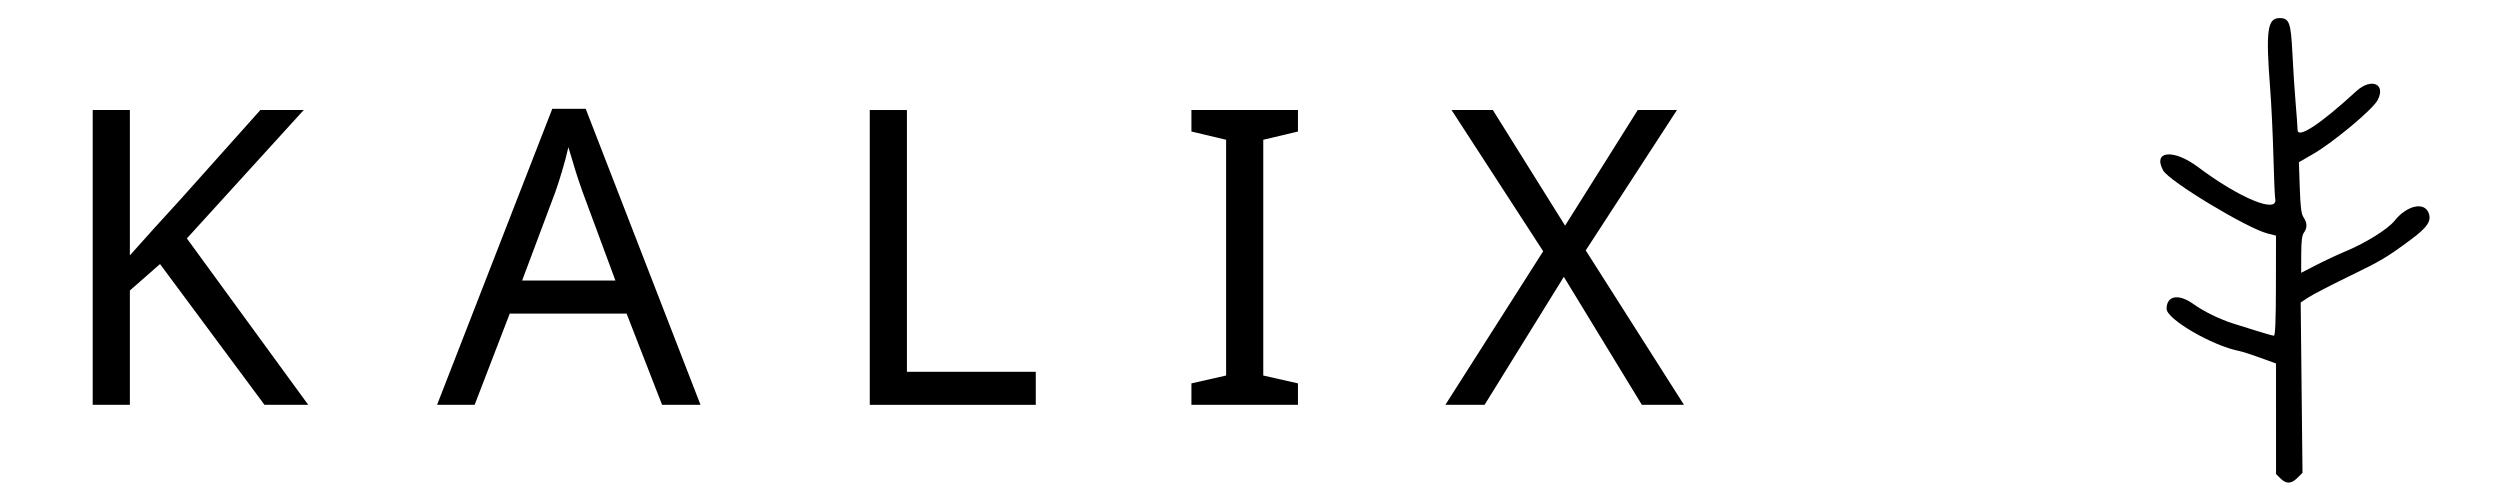
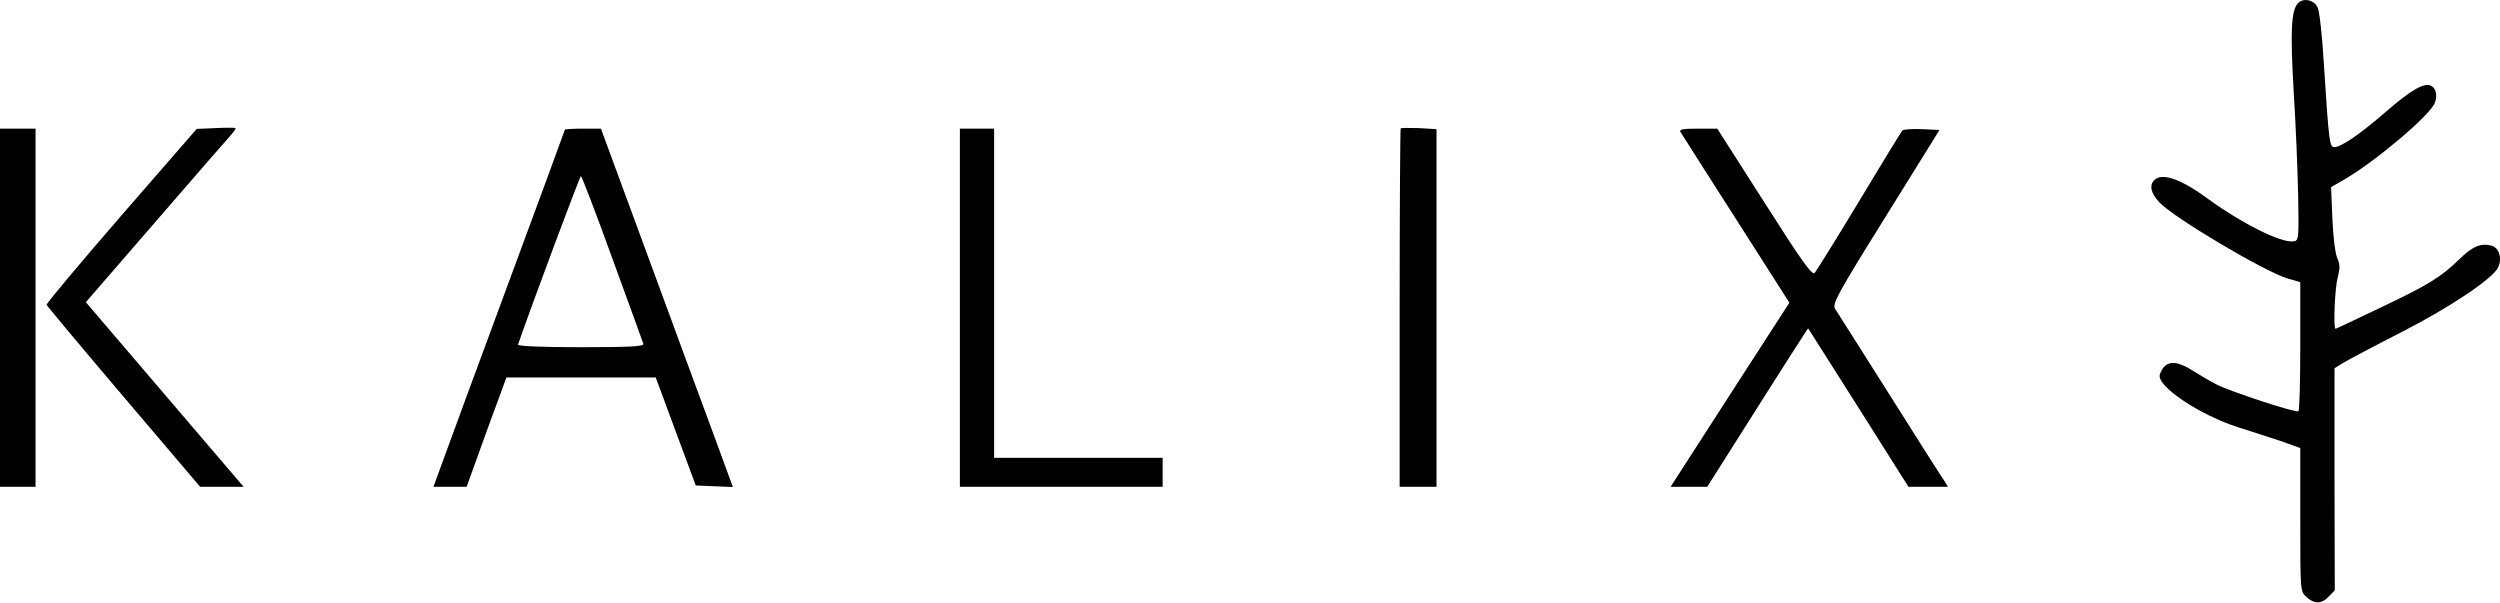
- <svg xmlns="http://www.w3.org/2000/svg" version="1.1" id="svg51" width="1024" height="200" viewBox="0 0 870.4 170">
-   <defs id="defs55">
-     <clipPath clipPathUnits="userSpaceOnUse" id="clipPath964">
-       <rect style="fill:none;stroke:#000000;stroke-width:10;stroke-miterlimit:4;stroke-dasharray:none;stroke-opacity:1" id="rect966" width="243.776" height="279.502" x="809.084" y="145.005" />
-     </clipPath>
-     <clipPath clipPathUnits="userSpaceOnUse" id="clipPath1007">
-       <rect style="fill:#000000;stroke:#000000;stroke-width:10" id="rect1009" width="808.699" height="1070.859" x="91.09" y="-62.208" />
-     </clipPath>
-   </defs>
-   <g id="g59" style="display:inline">
-     <path style="display:inline;fill:#000000;stroke-width:3.398" d="m 522.926,945.72 -8.342,-8.342 -0.034,-104.658 -0.034,-104.658 -29.704,-10.844 c -16.337,-5.964 -34.575,-11.799 -40.529,-12.966 C 393.68,694.333 307.277,644.017 307.277,624.466 c 0,-25.127 22.804,-29.119 50.926,-8.914 19.819,14.238 50.419,29.12 76.517,37.213 9.346,2.898 29.412,9.173 44.592,13.945 15.18,4.772 29.245,8.676 31.256,8.676 2.519,0 3.697,-29.484 3.786,-94.767 l 0.129,-94.767 -15.941,-4.014 c -38.73,-9.752 -186.545,-98.978 -197.718,-119.349 -20.503,-37.381 19.57,-41.359 65.925,-6.545 79.037,59.36 152.458,89.463 146.257,59.966 -0.845,-4.018 -2.385,-40.186 -3.423,-80.374 -1.038,-40.187 -3.779,-97.537 -6.09,-127.443 -8.568,-110.86 -5.452,-134.24 17.888,-134.24 18.282,0 21.355,8.529 24.212,67.212 1.431,29.389 4.191,71.786 6.133,94.216 1.943,22.43 3.556,44.987 3.586,50.128 0.102,17.819 42.688,-10.156 111.151,-73.015 28.423,-26.097 56.897,-14.026 40.359,17.109 -9.361,17.623 -83.832,79.718 -122.168,101.867 l -26.788,15.476 1.638,48.268 c 1.269,37.387 2.903,50.073 7.247,56.274 6.938,9.905 7.158,20.139 0.619,28.784 -3.613,4.776 -5.02,16.191 -5.098,41.36 l -0.109,34.763 29.297,-15.075 c 16.114,-8.291 40.965,-19.898 55.225,-25.792 37.17,-15.363 79.891,-42.006 92.127,-57.455 23.106,-29.174 56.454,-36.921 64.771,-15.047 5.849,15.384 -2.41,27.47 -35.349,51.728 -45.693,33.652 -53.949,38.519 -118.375,69.786 -32.345,15.698 -65.517,32.936 -73.714,38.307 l -14.905,9.766 1.725,161.275 1.726,161.275 -9.499,9.499 c -11.704,11.704 -21.374,12.051 -32.267,1.157 z M -141.323,798.755 c -7.648,-2.758 -33.985,-29.003 -33.985,-33.866 0,-2.332 -14.146,-15.592 -31.436,-29.467 -17.29,-13.875 -51.866,-46.441 -76.836,-72.369 -79.588,-82.64 -96.954,-99.818 -100.913,-99.818 -3.46,0 -120.316,120.923 -162.612,168.272 -18.544,20.76 -31.716,24.273 -46.407,12.377 -16.701,-13.524 -4.597,-40.003 31.992,-69.984 8.008,-6.562 44.767,-43.29 81.689,-81.62 l 67.13,-69.689 -10.482,-12.814 c -59.135,-72.289 -143.967,-192.457 -148.437,-210.265 -8.309,-33.105 24.878,-43.069 41.126,-12.347 12.82,24.24 57.048,86.313 95.203,133.615 18.692,23.173 38.2,47.882 43.352,54.91 12.625,17.222 11.733,17.663 47.488,-23.44 32.848,-37.762 75.19,-79.93 134.31,-133.761 25.101,-22.856 34.834,-33.927 34.834,-39.621 0,-19.608 24.552,-27.84 39.237,-13.155 19.85,19.85 9.609,35.781 -70.184,109.177 -30.643,28.186 -62.376,59.537 -70.518,69.669 -8.141,10.132 -27.748,32.568 -43.571,49.859 l -28.768,31.438 35.074,38.074 c 69.121,75.032 103.642,109.145 142.127,140.445 68.958,56.084 74.92,63.181 68.117,81.074 -4.726,12.431 -22.492,18.729 -37.531,13.306 z m -1837.781,-31.734 c -22.475,-9.029 -11.597,-82.277 16.719,-112.59 7.861,-8.415 15.476,-26.268 31.599,-74.081 41.366,-122.673 75.686,-215.995 89.621,-243.695 5.481,-10.895 11.078,-26.692 12.438,-35.103 7.025,-43.455 47.095,-41.856 56.238,2.245 17.267,83.287 155.126,388.064 187.798,415.179 15.438,12.813 13.824,38.492 -2.818,44.819 -10.273,3.906 -22.462,-1.281 -35.297,-15.02 -4.532,-4.85 -10.946,-8.819 -14.254,-8.819 -3.308,0 -10.306,-3.793 -15.55,-8.429 -11.924,-10.54 -74.155,-30.226 -193.644,-61.254 -32.936,-8.553 -34.991,-8.706 -43.337,-3.238 -4.819,3.157 -11.669,4.98 -15.222,4.051 -5.436,-1.422 -8.226,2.963 -17.59,27.643 -24.559,64.728 -34.816,77.082 -56.7,68.291 z m 286.118,-144.611 c -12.308,-26.003 -29.823,-62.572 -38.923,-81.264 -14.13,-29.024 -38.926,-92.284 -62.944,-160.578 -3.451,-9.813 -7.332,-17.842 -8.624,-17.842 -2.732,0 -20.51,47.562 -45.729,122.346 -9.77,28.972 -23.413,68.538 -30.317,87.925 -15.38,43.188 -23.378,36.86 79.857,63.181 47.598,12.136 95.718,25.001 106.933,28.59 25.714,8.228 25.74,12.561 -0.254,-42.358 z m 848.177,140.325 c -12.587,-6.315 -16.583,-23.017 -16.833,-70.356 -0.123,-23.365 -2.396,-62.362 -5.05,-86.661 -9.732,-89.108 -12.767,-158.401 -10.692,-244.101 2.251,-92.977 3.278,-97.447 22.379,-97.447 20.008,0 20.92,4.237 22.445,104.289 1.453,95.282 5.213,162.963 13.181,237.259 14.726,137.302 8.755,174.167 -25.431,157.017 z m -550.815,-12.318 c -8.811,-8.811 -10.192,-12.214 -8.073,-19.89 1.406,-5.093 2.261,-11.937 1.901,-15.208 -0.649,-5.886 -0.617,-16.171 0.138,-44.18 0.214,-7.944 -0.795,-63.382 -2.242,-123.195 -4.766,-197.019 8.235,-293.969 39.42,-293.969 15.623,0 22.028,12.874 17.414,35.005 -11.1,53.24 -14.049,296.472 -4.747,391.505 l 2.329,23.789 64.571,-0.962 c 35.514,-0.529 98.981,-2.149 141.037,-3.599 84.294,-2.906 96.562,-1.169 100.423,14.216 5.278,21.028 -4.474,25.767 -56.243,27.331 -19.626,0.593 -58.624,2.883 -86.661,5.09 -28.038,2.206 -77.74,5.473 -110.451,7.259 -32.71,1.786 -65.934,4.191 -73.83,5.343 -12.907,1.884 -15.43,1.022 -24.986,-8.535 z m -1089.854,-3.786 c -11.809,-4.744 -14.972,-17.633 -17.902,-72.943 -4.524,-85.409 -13.576,-213.808 -15.442,-219.046 -0.968,-2.718 -0.684,-39.279 0.632,-81.248 2.55,-81.338 4.327,-88.833 21.067,-88.833 18.282,0 19.05,3.21 23.318,97.428 2.187,48.284 5.069,100.865 6.404,116.846 l 2.427,29.057 h 11.806 c 17.017,0 248.598,-216.449 264.517,-247.233 9.362,-18.105 45.253,-20.114 50.735,-2.84 3.133,9.873 -3.881,25.479 -13.402,29.817 -4.305,1.962 -23.155,20.894 -41.888,42.072 -33.22,37.556 -94.597,98.998 -167.992,168.172 l -36.347,34.257 15.957,10.319 c 8.776,5.675 25.897,16.202 38.047,23.392 32.954,19.501 72.724,45.159 96.304,62.132 21.054,15.154 87.558,48.386 105.142,52.54 32.314,7.634 29.068,49.634 -3.836,49.634 -8.938,0 -102.487,-45.21 -114.855,-55.507 -5.329,-4.436 -34.922,-24.564 -65.763,-44.729 -30.841,-20.165 -64.092,-42.046 -73.891,-48.625 -20.583,-13.82 -35.794,-15.81 -49.465,-6.473 l -9.507,6.493 1.93,37.887 c 1.062,20.838 2.742,50.495 3.735,65.904 2.382,36.972 -8.294,50.944 -31.731,41.528 z" id="path1003" clip-path="url(#clipPath1007)" transform="matrix(0.1838251,0,0,0.1838251,697.835,-7.281116)" />
-     <g aria-label="K A L I X" id="text68" style="display:inline;font-style:normal;font-variant:normal;font-weight:200;font-stretch:normal;font-size:120px;line-height:1.25;font-family:'Apple SD Gothic Neo';-inkscape-font-specification:'Apple SD Gothic Neo, Ultra-Light';font-variant-ligatures:normal;font-variant-caps:normal;font-variant-numeric:normal;font-variant-east-asian:normal;fill:#000000;fill-opacity:1;stroke:none" transform="translate(-52.00089,-23.46042)">
-       <text xml:space="preserve" style="font-style:normal;font-weight:normal;font-size:43.125px;line-height:1.25;font-family:sans-serif;display:inline;fill:#000000;fill-opacity:1;stroke:none;stroke-width:1.078" x="70.338" y="164.409" id="text105">
-         <tspan id="tspan107" x="70.338" y="164.409" style="font-style:normal;font-variant:normal;font-weight:300;font-stretch:normal;font-size:143.751px;font-family:'Apple SD Gothic Neo';-inkscape-font-specification:'Apple SD Gothic Neo, Light';font-variant-ligatures:normal;font-variant-caps:normal;font-variant-numeric:normal;font-variant-east-asian:normal;stroke-width:1.078">K<tspan style="font-style:normal;font-variant:normal;font-weight:300;font-stretch:normal;font-size:172.501px;font-family:'Apple SD Gothic Neo';-inkscape-font-specification:'Apple SD Gothic Neo, Light';font-variant-ligatures:normal;font-variant-caps:normal;font-variant-numeric:normal;font-variant-east-asian:normal;stroke-width:1.078" id="tspan111"> </tspan>A<tspan style="font-style:normal;font-variant:normal;font-weight:300;font-stretch:normal;font-size:172.501px;font-family:'Apple SD Gothic Neo';-inkscape-font-specification:'Apple SD Gothic Neo, Light';font-variant-ligatures:normal;font-variant-caps:normal;font-variant-numeric:normal;font-variant-east-asian:normal;stroke-width:1.078" id="tspan113"> </tspan>L<tspan style="font-style:normal;font-variant:normal;font-weight:300;font-stretch:normal;font-size:172.501px;font-family:'Apple SD Gothic Neo';-inkscape-font-specification:'Apple SD Gothic Neo, Light';font-variant-ligatures:normal;font-variant-caps:normal;font-variant-numeric:normal;font-variant-east-asian:normal;stroke-width:1.078" id="tspan115"> </tspan>I<tspan style="font-style:normal;font-variant:normal;font-weight:300;font-stretch:normal;font-size:172.501px;font-family:'Apple SD Gothic Neo';-inkscape-font-specification:'Apple SD Gothic Neo, Light';font-variant-ligatures:normal;font-variant-caps:normal;font-variant-numeric:normal;font-variant-east-asian:normal;stroke-width:1.078" id="tspan117"> </tspan>X</tspan>
-       </text>
-     </g>
+ <svg xmlns="http://www.w3.org/2000/svg" version="1.1" width="949.342pt" height="228.741pt" viewBox="0 0 949.342 228.741">
+   <g transform="translate(-43.5,234.8485) scale(0.1,-0.1)" fill="#000000" stroke="none">
+     <path d="M9160 2335 c-25 -30 -28 -109 -15 -335 8 -124 15 -301 17 -395 3 -166 2 -170 -18 -173 -46 -7 -196 68 -321 159 -104 77 -177 103 -207 74 -20 -20 -14 -49 18 -84 53 -58 405 -267 491 -291 l45 -13 0 -243 c0 -133 -3 -245 -7 -247 -11 -7 -259 75 -310 101 -24 12 -64 36 -90 52 -68 44 -108 40 -126 -13 -16 -43 151 -155 300 -202 48 -15 121 -39 161 -52 l72 -26 0 -272 c0 -271 0 -272 23 -293 30 -28 58 -28 86 2 l22 23 -1 422 0 421 32 20 c18 11 116 63 218 115 190 97 352 206 372 249 15 35 3 74 -27 82 -40 10 -71 -3 -121 -52 -70 -68 -117 -97 -300 -184 -92 -44 -168 -80 -170 -80 -9 0 -3 154 8 194 9 36 9 50 -1 73 -8 16 -16 80 -19 149 l-5 122 49 28 c123 72 327 245 345 292 11 30 4 58 -17 66 -26 10 -76 -19 -169 -100 -98 -85 -170 -134 -195 -134 -19 0 -21 13 -41 325 -6 99 -16 191 -23 205 -13 30 -57 38 -76 15z" />
+     <path d="M1254 1862 l-72 -3 -287 -330 c-157 -181 -285 -334 -283 -338 2 -5 134 -163 293 -350 l290 -341 83 0 82 0 -300 351 -299 350 266 307 c146 169 275 317 286 329 11 13 19 24 16 25 -2 2 -36 2 -75 0z" />
+     <path d="M5754 1861 c-2 -2 -4 -310 -4 -683 l0 -678 70 0 70 0 0 679 0 679 -66 4 c-36 1 -68 1 -70 -1z" />
+     <path d="M435 1180 l0 -680 68 0 67 0 0 680 0 680 -67 0 -68 0 0 -680z" />
+     <path d="M2580 1856 c0 -2 -97 -266 -216 -587 -119 -321 -231 -626 -249 -676 l-34 -93 63 0 63 0 75 208 76 207 283 0 284 0 76 -205 76 -205 71 -3 70 -3 -67 183 c-38 101 -150 407 -251 681 l-183 497 -69 0 c-37 0 -68 -2 -68 -4z m180 -488 c63 -172 116 -319 118 -325 3 -10 -49 -13 -238 -13 -150 0 -240 4 -238 10 53 153 235 640 239 640 3 0 57 -141 119 -312z" />
+     <path d="M4080 1180 l0 -680 385 0 385 0 0 55 0 55 -320 0 -320 0 0 625 0 625 -65 0 -65 0 0 -680z" />
+     <path d="M6816 1848 c4 -7 99 -156 211 -331 l203 -318 -192 -297 c-105 -163 -207 -321 -225 -349 l-34 -53 70 0 69 0 128 202 c70 112 157 247 191 301 l64 99 191 -301 190 -301 75 0 75 0 -14 23 c-9 12 -102 159 -208 327 -106 168 -199 314 -206 325 -12 19 4 50 191 350 l205 330 -66 3 c-37 2 -70 -1 -75 -5 -4 -4 -78 -125 -164 -268 -86 -143 -163 -266 -169 -273 -10 -10 -48 43 -191 268 l-179 280 -74 0 c-56 0 -71 -3 -66 -12z" />
  </g>
</svg>
